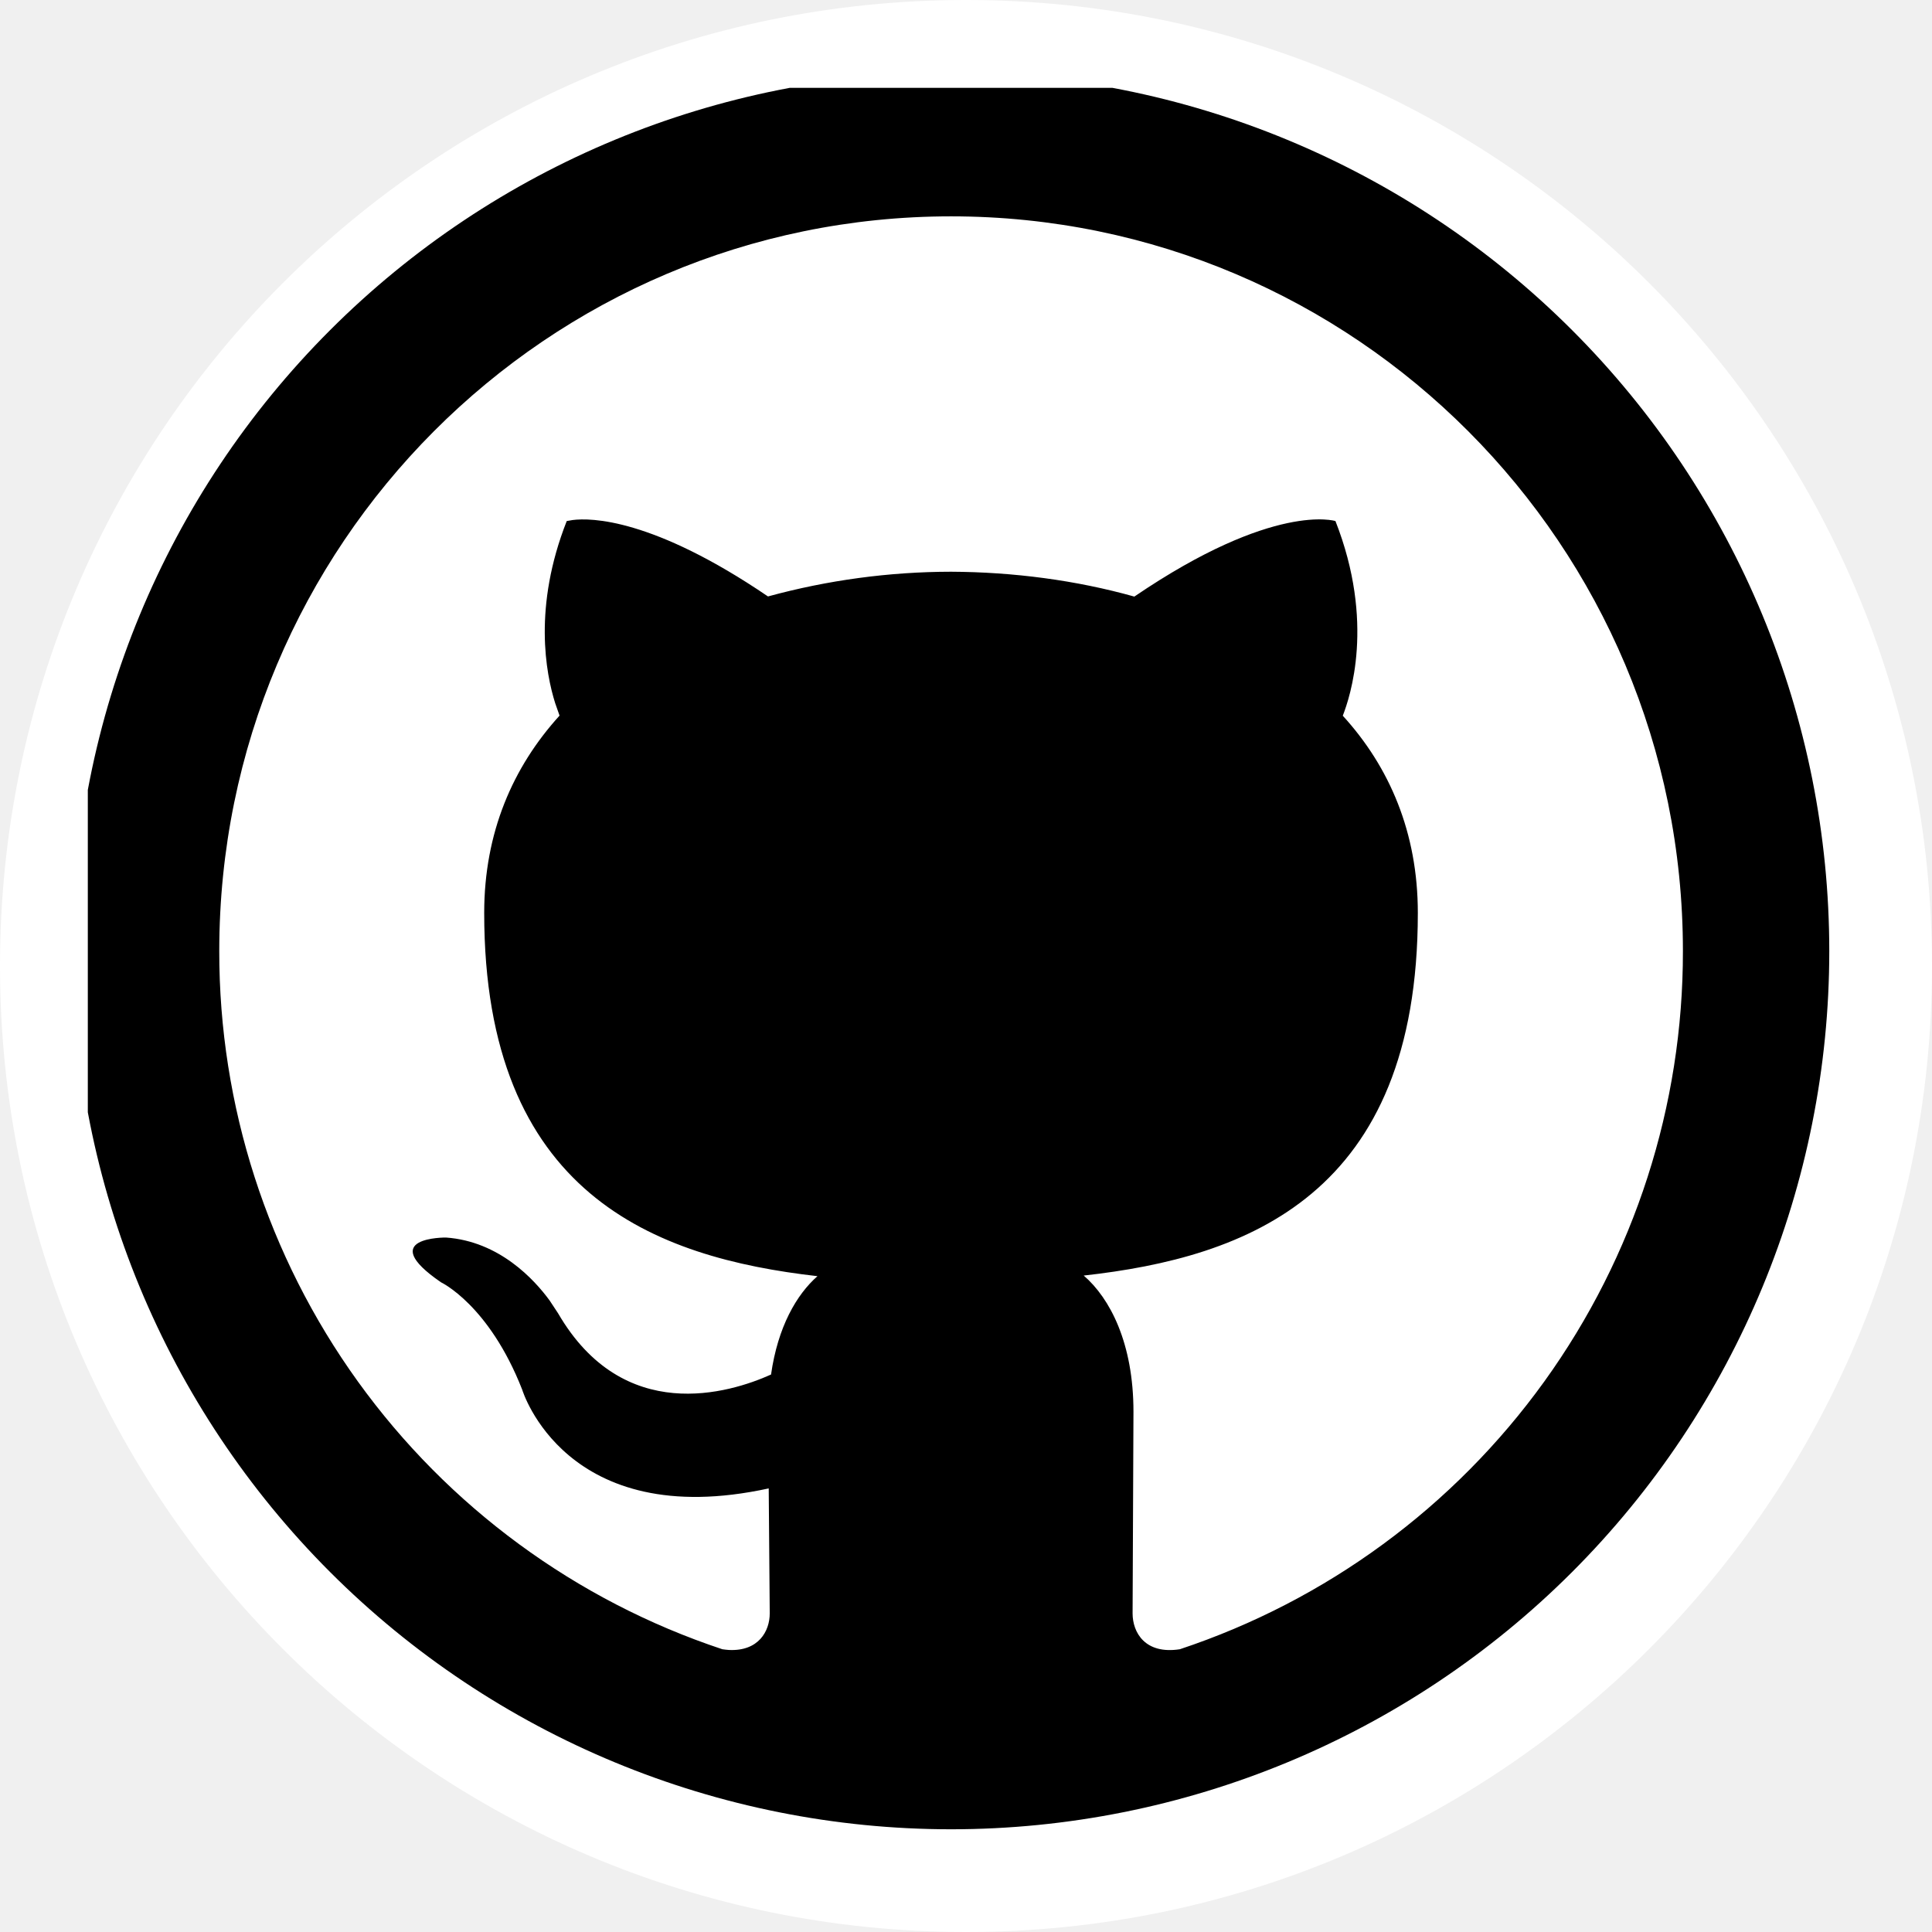
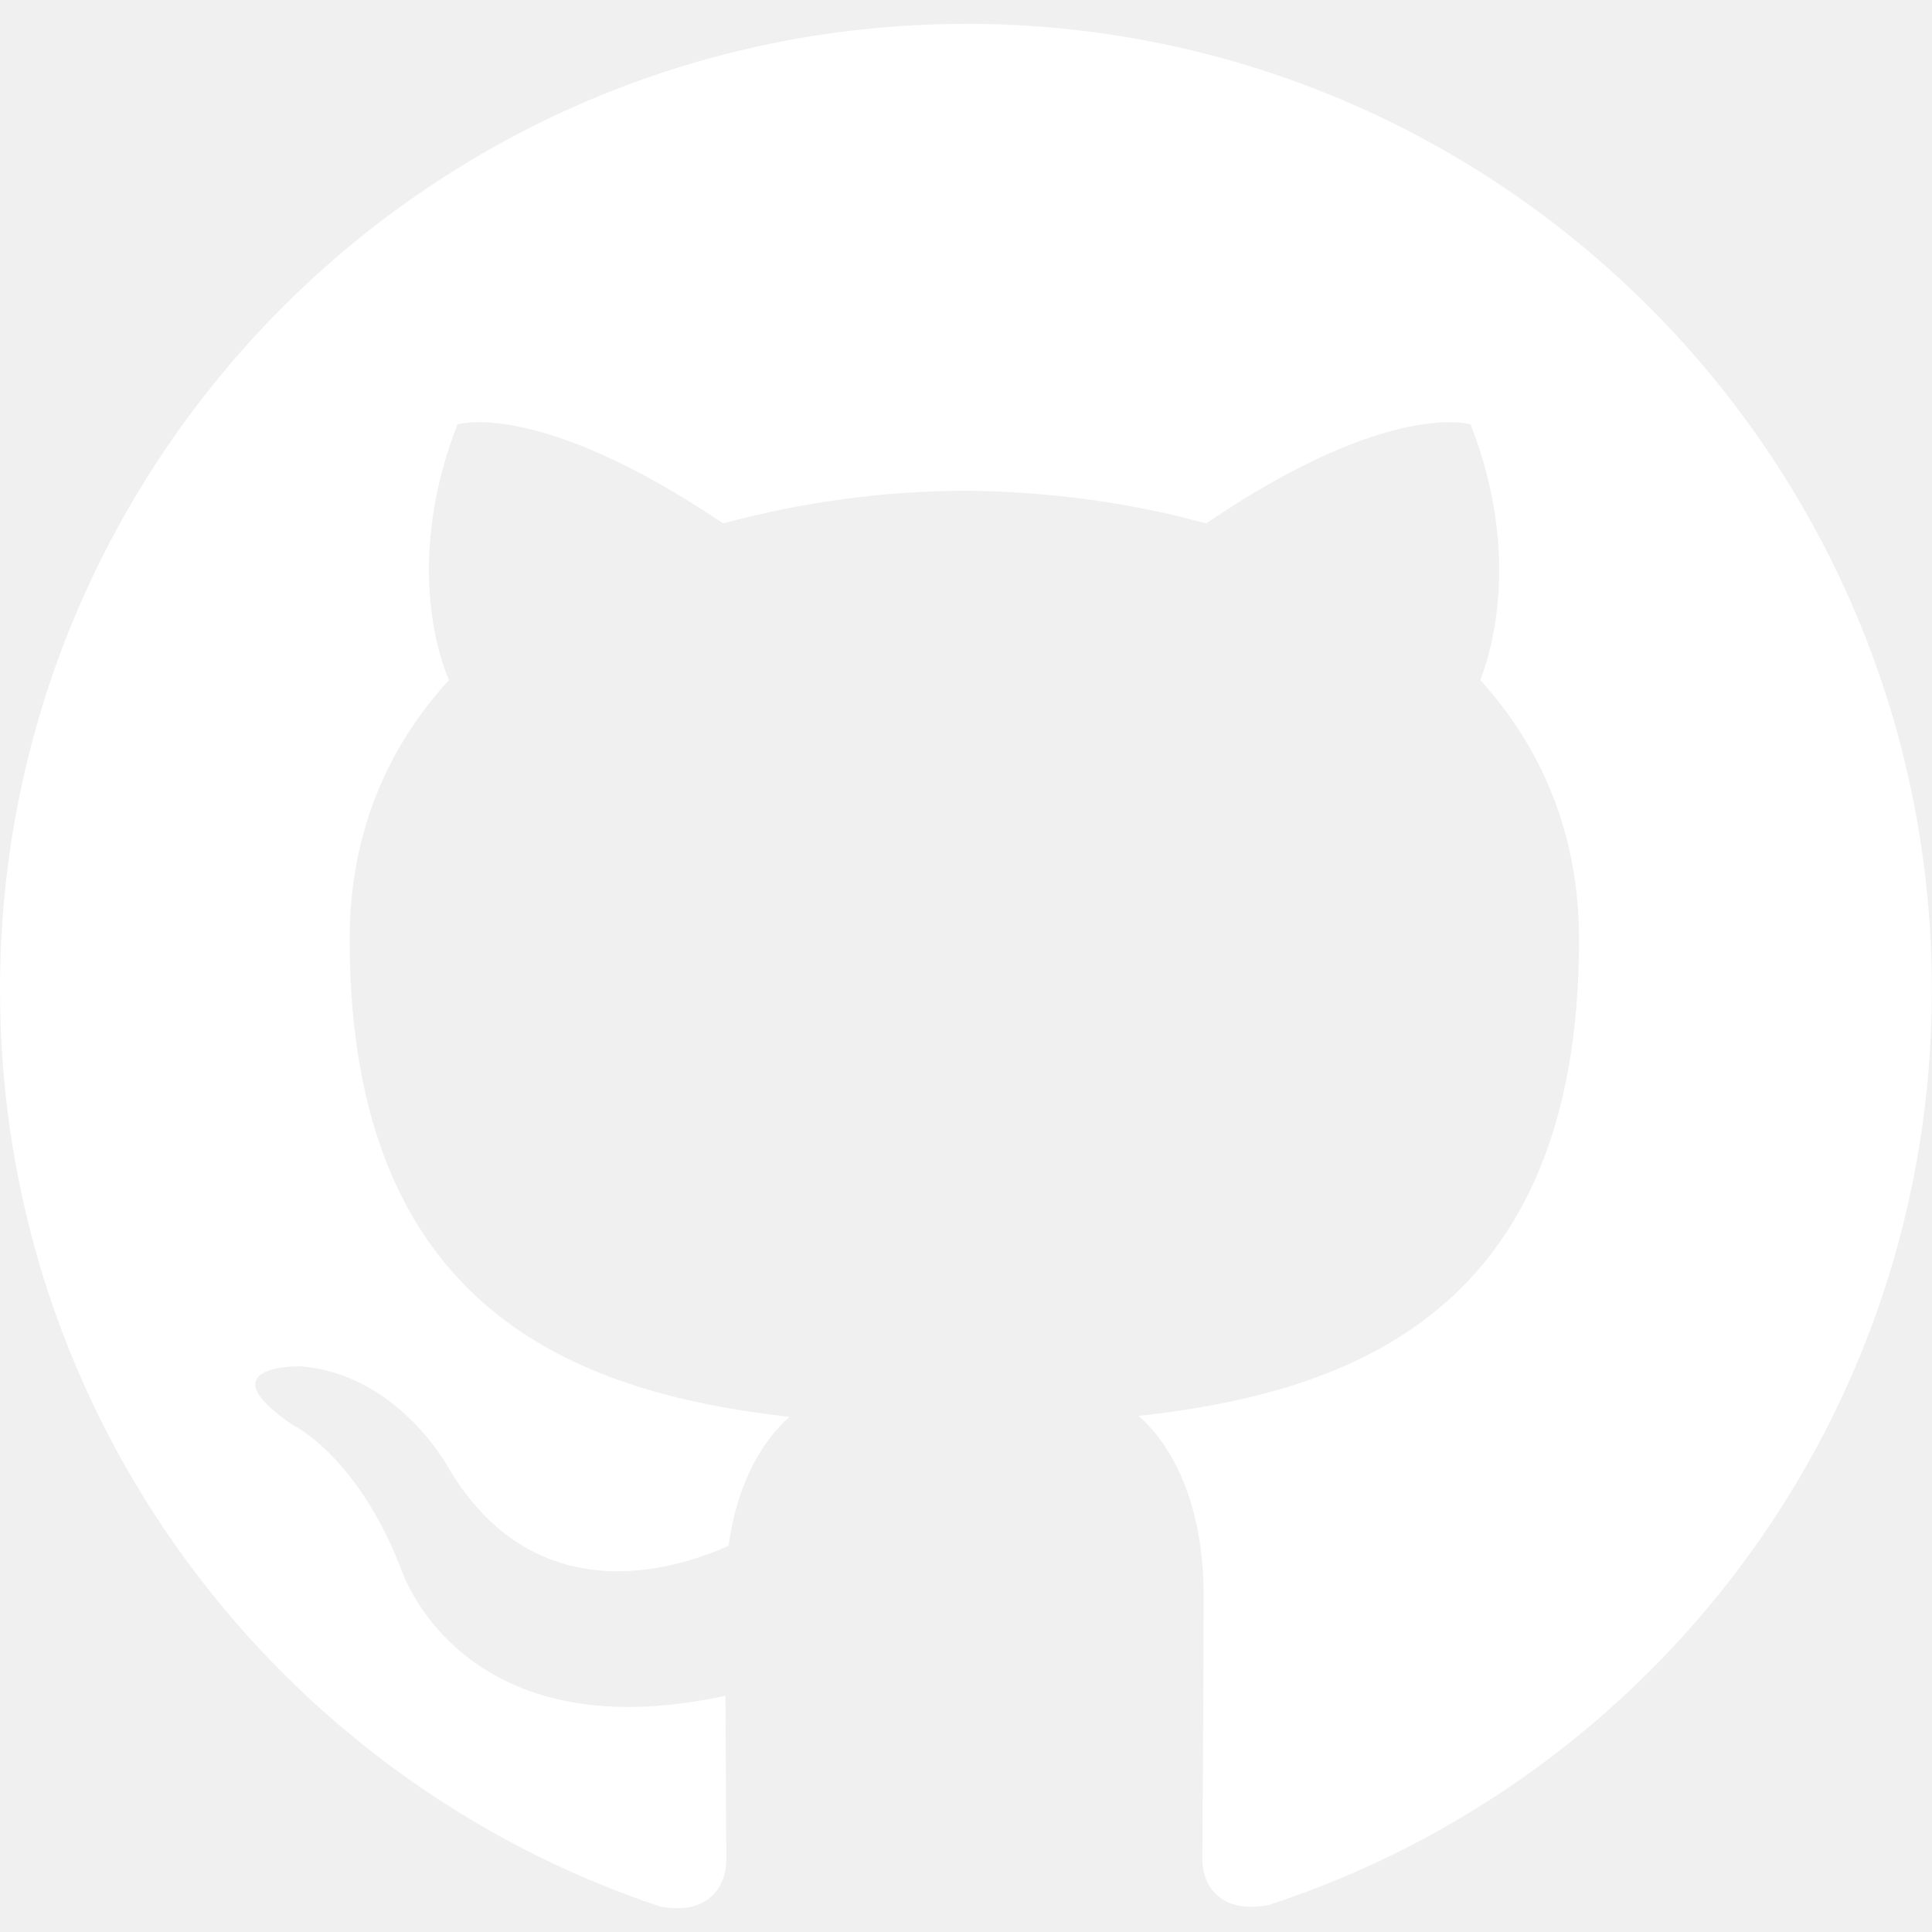
- <svg xmlns="http://www.w3.org/2000/svg" width="53" height="53" viewBox="0 0 53 53" fill="none">
-   <rect width="53" height="53" rx="26.5" fill="white" />
-   <g clip-path="url(#clip0_105_82)">
-     <path d="M26.091 2C32.48 2 38.608 4.538 43.126 9.056C47.644 13.574 50.182 19.702 50.182 26.091C50.182 32.48 47.644 38.608 43.126 43.126C38.608 47.644 32.48 50.182 26.091 50.182C19.702 50.182 13.574 47.644 9.056 43.126C4.538 38.608 2 32.48 2 26.091C2 19.702 4.538 13.574 9.056 9.056C13.574 4.538 19.702 2 26.091 2V2ZM26.091 5.935C15.021 5.935 6.015 14.941 6.015 26.091C6.01 30.329 7.341 34.46 9.818 37.899C12.296 41.337 15.794 43.907 19.815 45.243C19.875 45.252 19.935 45.259 19.996 45.263C20.811 45.303 21.116 44.745 21.116 44.26L21.088 40.831C15.507 42.047 14.326 38.124 14.326 38.124C13.415 35.795 12.098 35.177 12.098 35.177C10.275 33.925 12.235 33.949 12.235 33.949C13.7 34.053 14.66 35.105 15.077 35.675L15.31 36.028C17.101 39.108 20.008 38.221 21.152 37.707C21.337 36.402 21.851 35.514 22.425 35.009C17.968 34.499 13.283 32.768 13.283 25.043C13.283 22.843 14.066 21.044 15.35 19.631L15.23 19.289C14.973 18.474 14.62 16.647 15.547 14.294L15.708 14.266C16.206 14.202 17.908 14.214 21.068 16.362C22.705 15.915 24.394 15.686 26.091 15.684C27.797 15.692 29.516 15.916 31.118 16.366C34.952 13.756 36.635 14.294 36.635 14.294C37.727 17.073 37.036 19.121 36.836 19.634C38.12 21.04 38.895 22.843 38.895 25.043C38.895 32.792 34.202 34.495 29.729 34.992C30.451 35.615 31.094 36.847 31.094 38.727L31.07 44.26C31.07 44.781 31.411 45.392 32.367 45.243C36.388 43.907 39.886 41.337 42.364 37.899C44.841 34.46 46.172 30.329 46.167 26.091C46.167 14.941 37.161 5.935 26.091 5.935Z" fill="black" />
+ <svg xmlns="http://www.w3.org/2000/svg" width="42" height="42" viewBox="0 0 42 42" fill="none">
+   <g clip-path="url(#clip0_113_5)">
+     <path d="M21 0.52C9.399 0.52 0 9.926 0 21.52C0 30.803 6.016 38.672 14.355 41.447C15.409 41.646 15.789 40.996 15.789 40.434C15.789 39.935 15.778 38.616 15.77 36.865C9.925 38.131 8.694 34.042 8.694 34.042C7.737 31.622 6.356 30.972 6.356 30.972C4.456 29.674 6.507 29.702 6.507 29.702C8.613 29.845 9.72 31.861 9.72 31.861C11.593 35.074 14.634 34.145 15.838 33.604C16.022 32.251 16.569 31.32 17.165 30.802C12.503 30.275 7.601 28.471 7.601 20.424C7.601 18.126 8.414 16.254 9.76 14.784C9.527 14.258 8.816 12.118 9.945 9.226C9.945 9.226 11.702 8.665 15.72 11.379C17.431 10.914 19.196 10.675 20.97 10.669C22.755 10.681 24.538 10.915 26.22 11.379C30.214 8.665 31.97 9.226 31.97 9.226C33.097 12.118 32.386 14.256 32.181 14.784C33.513 16.254 34.327 18.127 34.327 20.424C34.327 28.489 29.418 30.268 24.751 30.781C25.481 31.409 26.165 32.702 26.165 34.664C26.165 37.473 26.138 39.736 26.138 40.42C26.138 40.966 26.506 41.622 27.587 41.411C35.987 38.664 41.997 30.789 41.997 21.518C41.997 9.925 32.599 0.518 20.997 0.518L21 0.52Z" fill="white" />
  </g>
  <defs>
-     <clipPath id="clip0_105_82">
-       <rect width="48.182" height="48.182" fill="white" transform="translate(2.40906 2.40918)" />
+     <clipPath id="clip0_113_5">
+       <rect width="42" height="42" fill="white" />
    </clipPath>
  </defs>
</svg>
